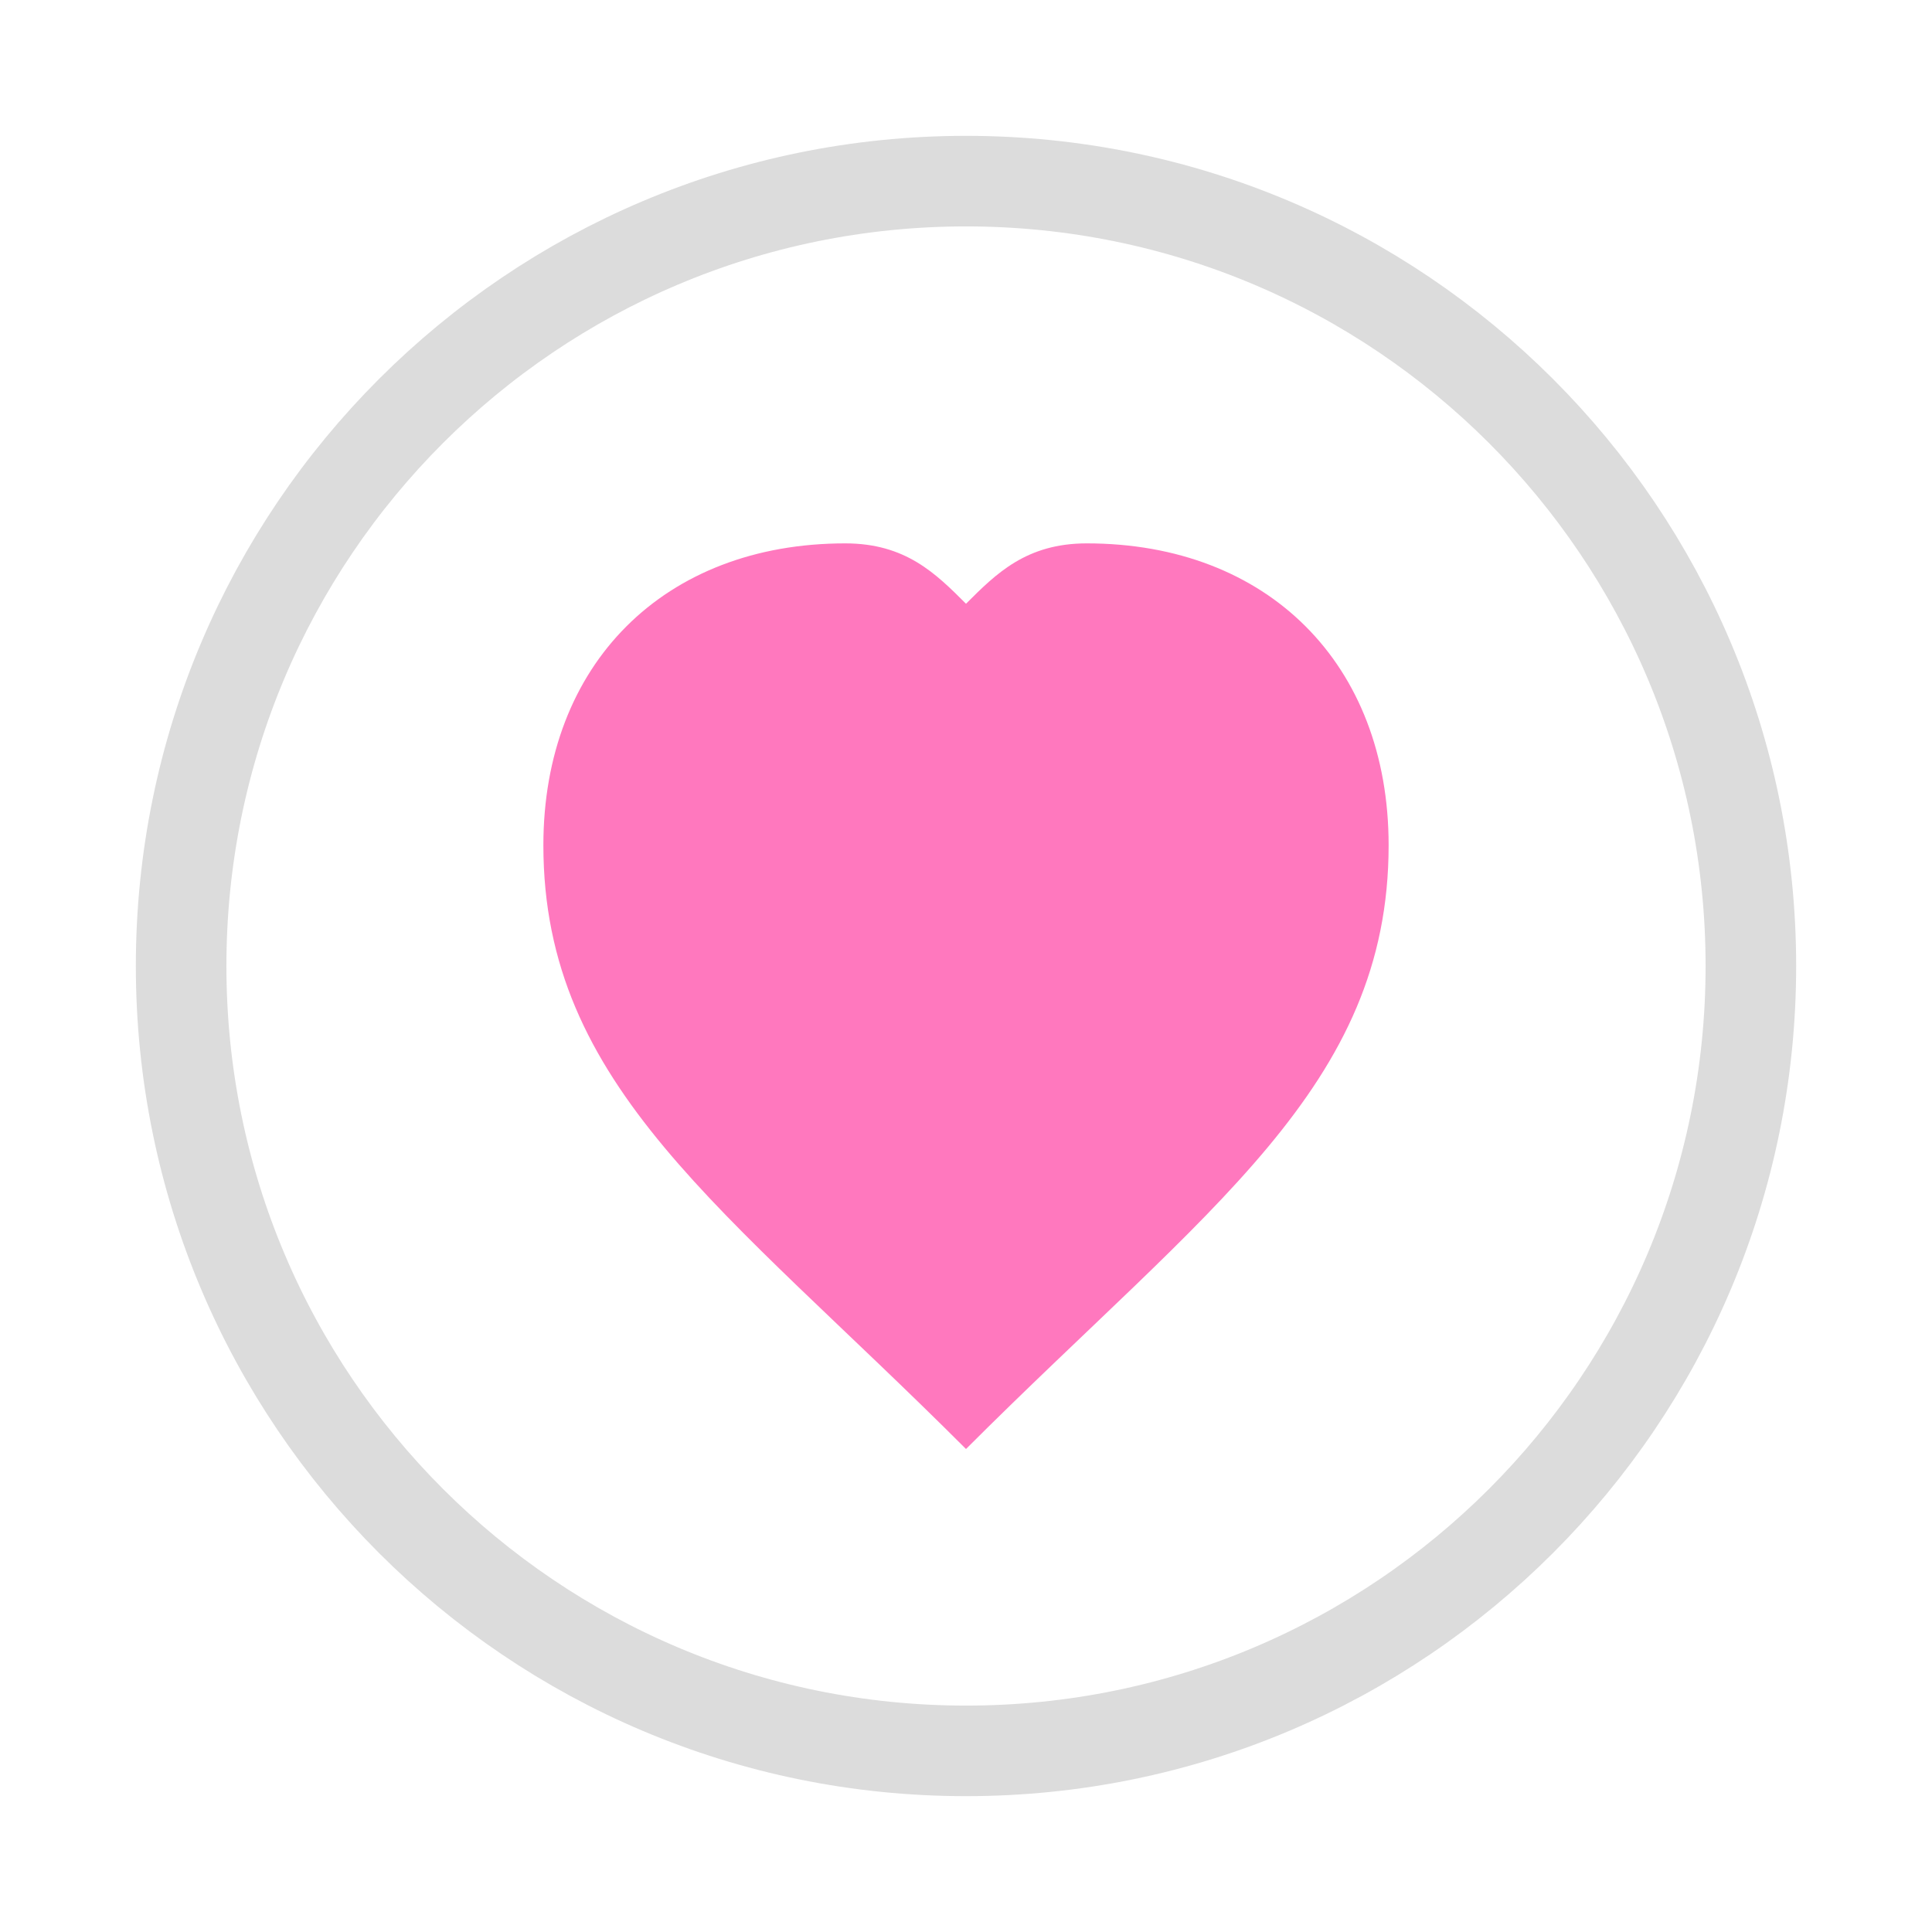
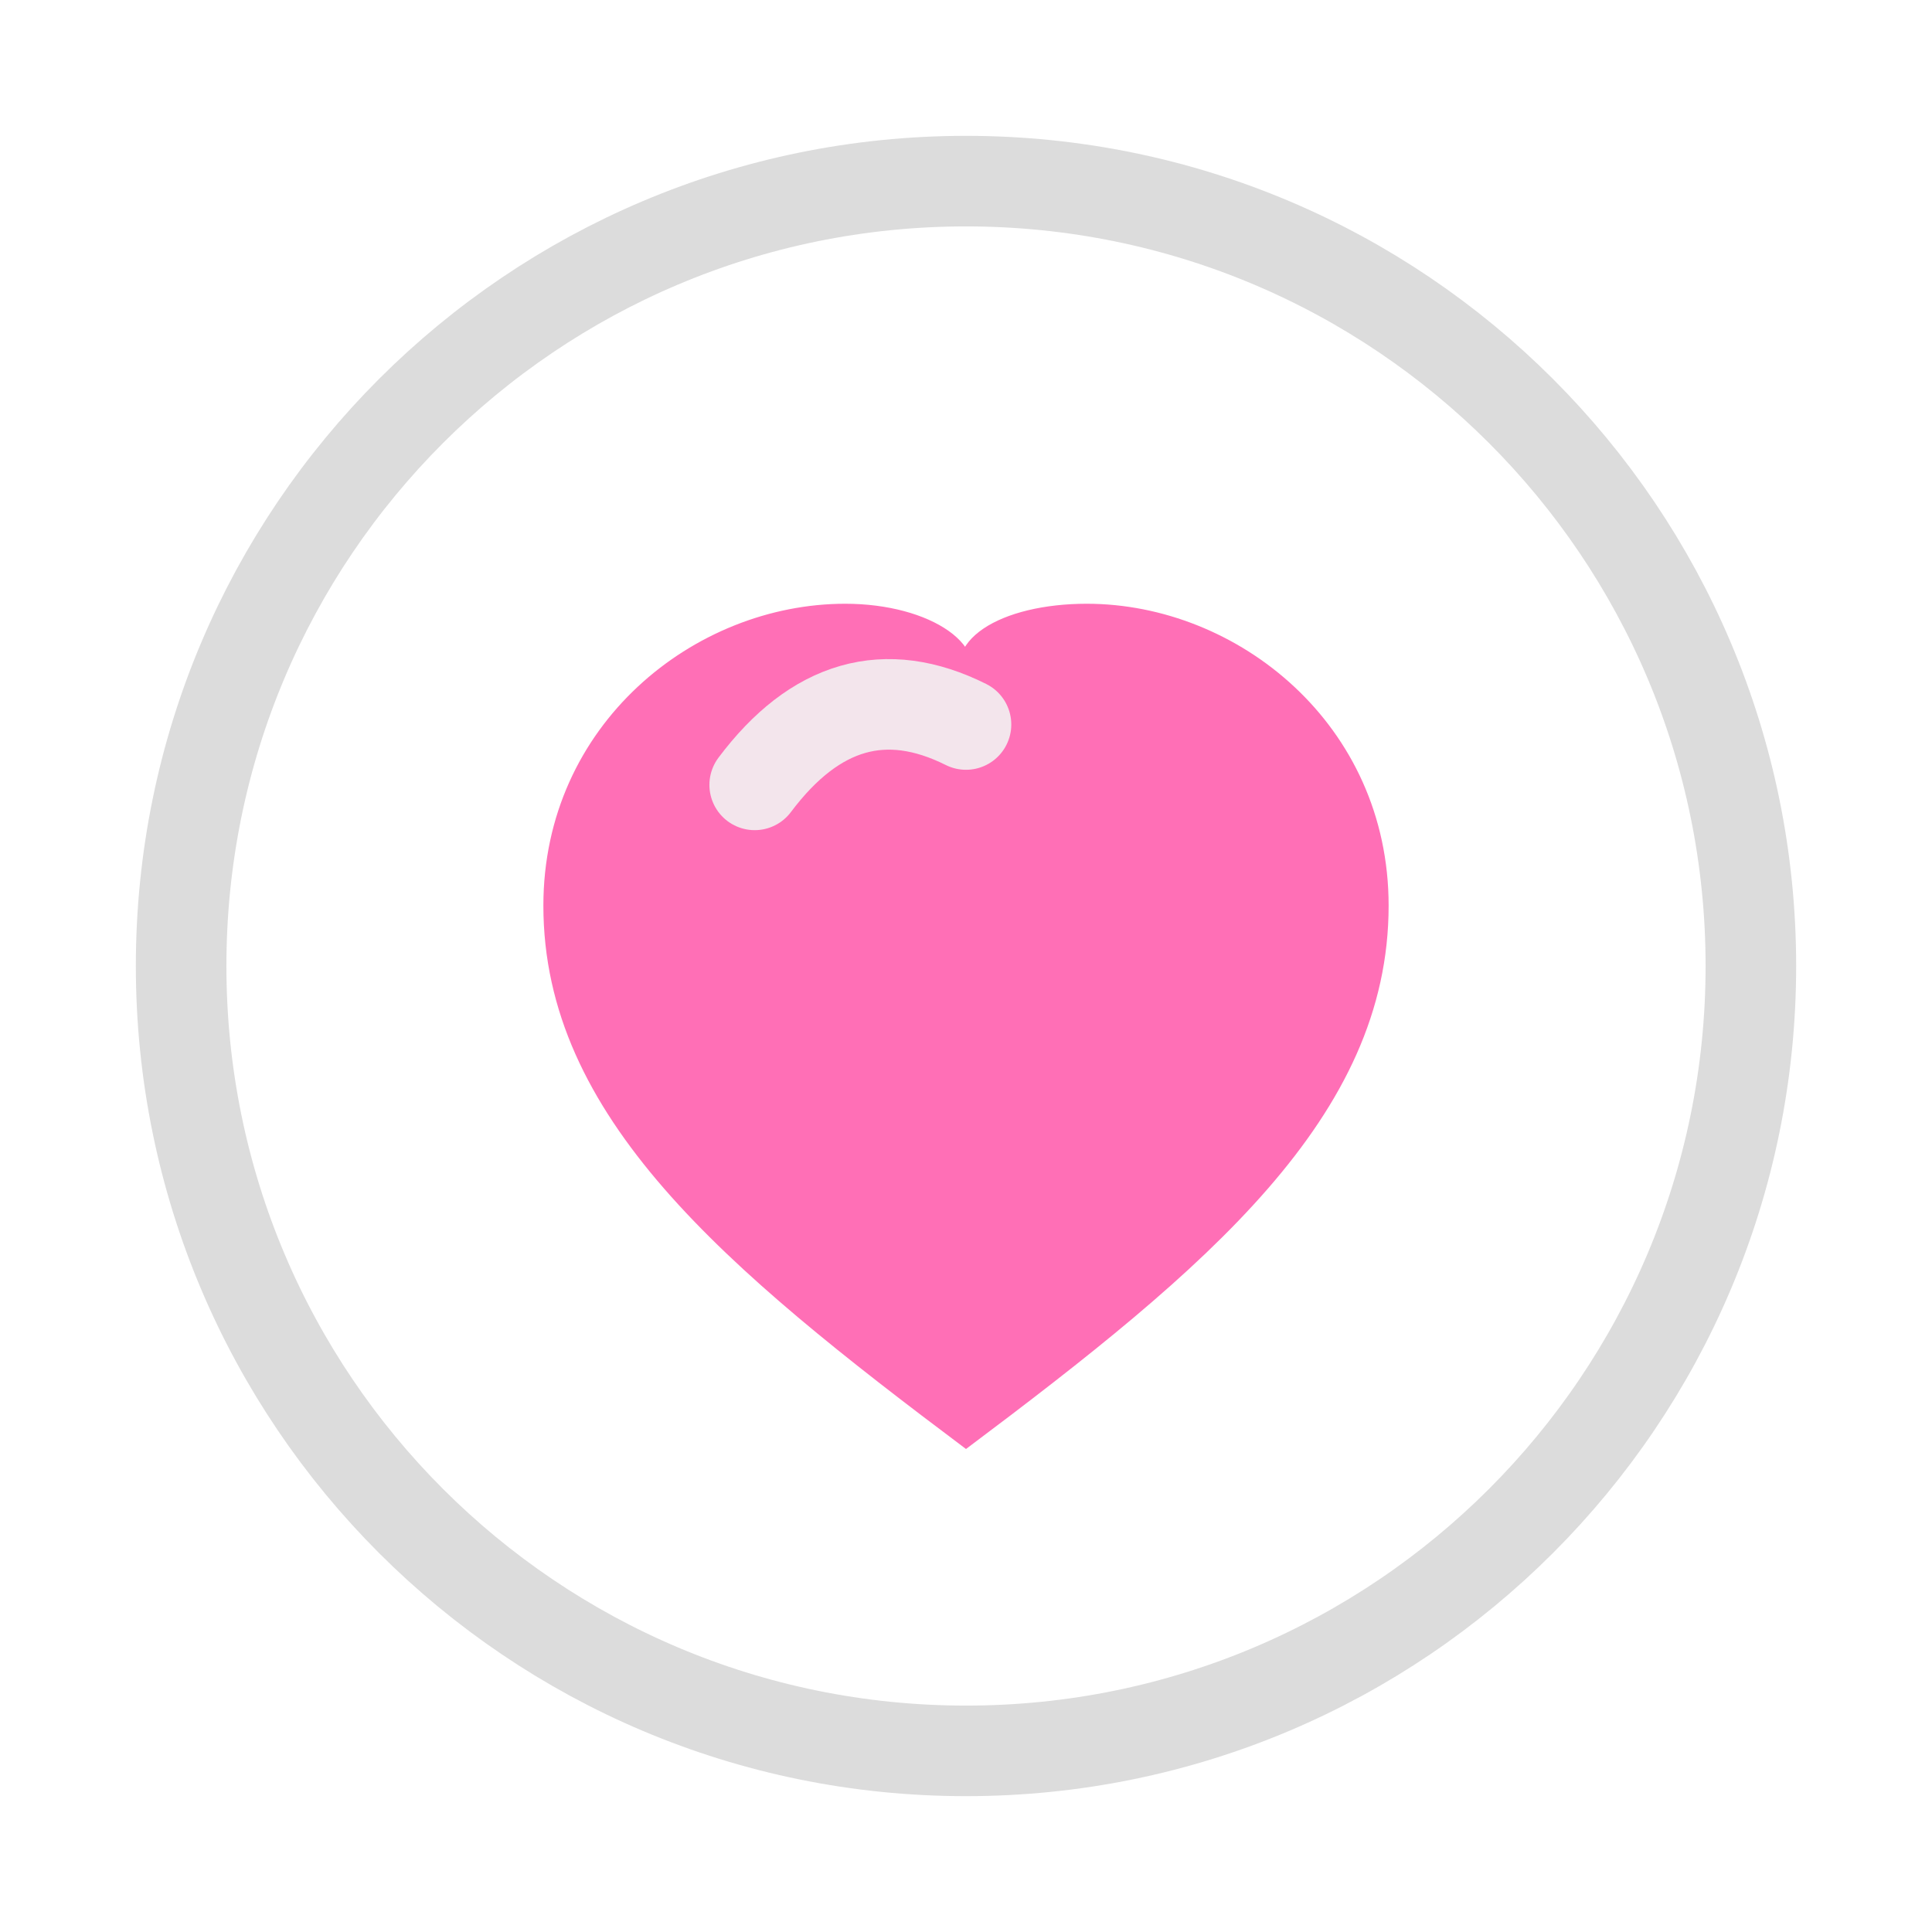
<svg xmlns="http://www.w3.org/2000/svg" width="64" height="64" viewBox="0 0 64 64" shape-rendering="geometricPrecision">
  <circle cx="32" cy="32" r="26" fill="none" stroke="#dcdcdc" stroke-width="3" />
-   <path d="M 32 48 C 24 40 18 36 18 28 C 18 22 22 18 28 18 C 30 18 31 19 32 20 C 33 19 34 18 36 18 C 42 18 46 22 46 28 C 46 36 40 40 32 48 Z" fill="#ff78be" />
+   <path d="M32 48 C24 42 18 37 18 30 C18 24 23 20 28 20 C30.8 20 33 21.4 32 23 C31 21.2 33.2 20 36 20 C41 20 46 24 46 30 C46 37 40 42 32 48 Z" fill="#ff6fb6" />
+   <path d="M25 26 Q28 22 32 24" fill="none" stroke="#f2f2f2" stroke-width="3" stroke-linecap="round" opacity="0.9" />
</svg>
